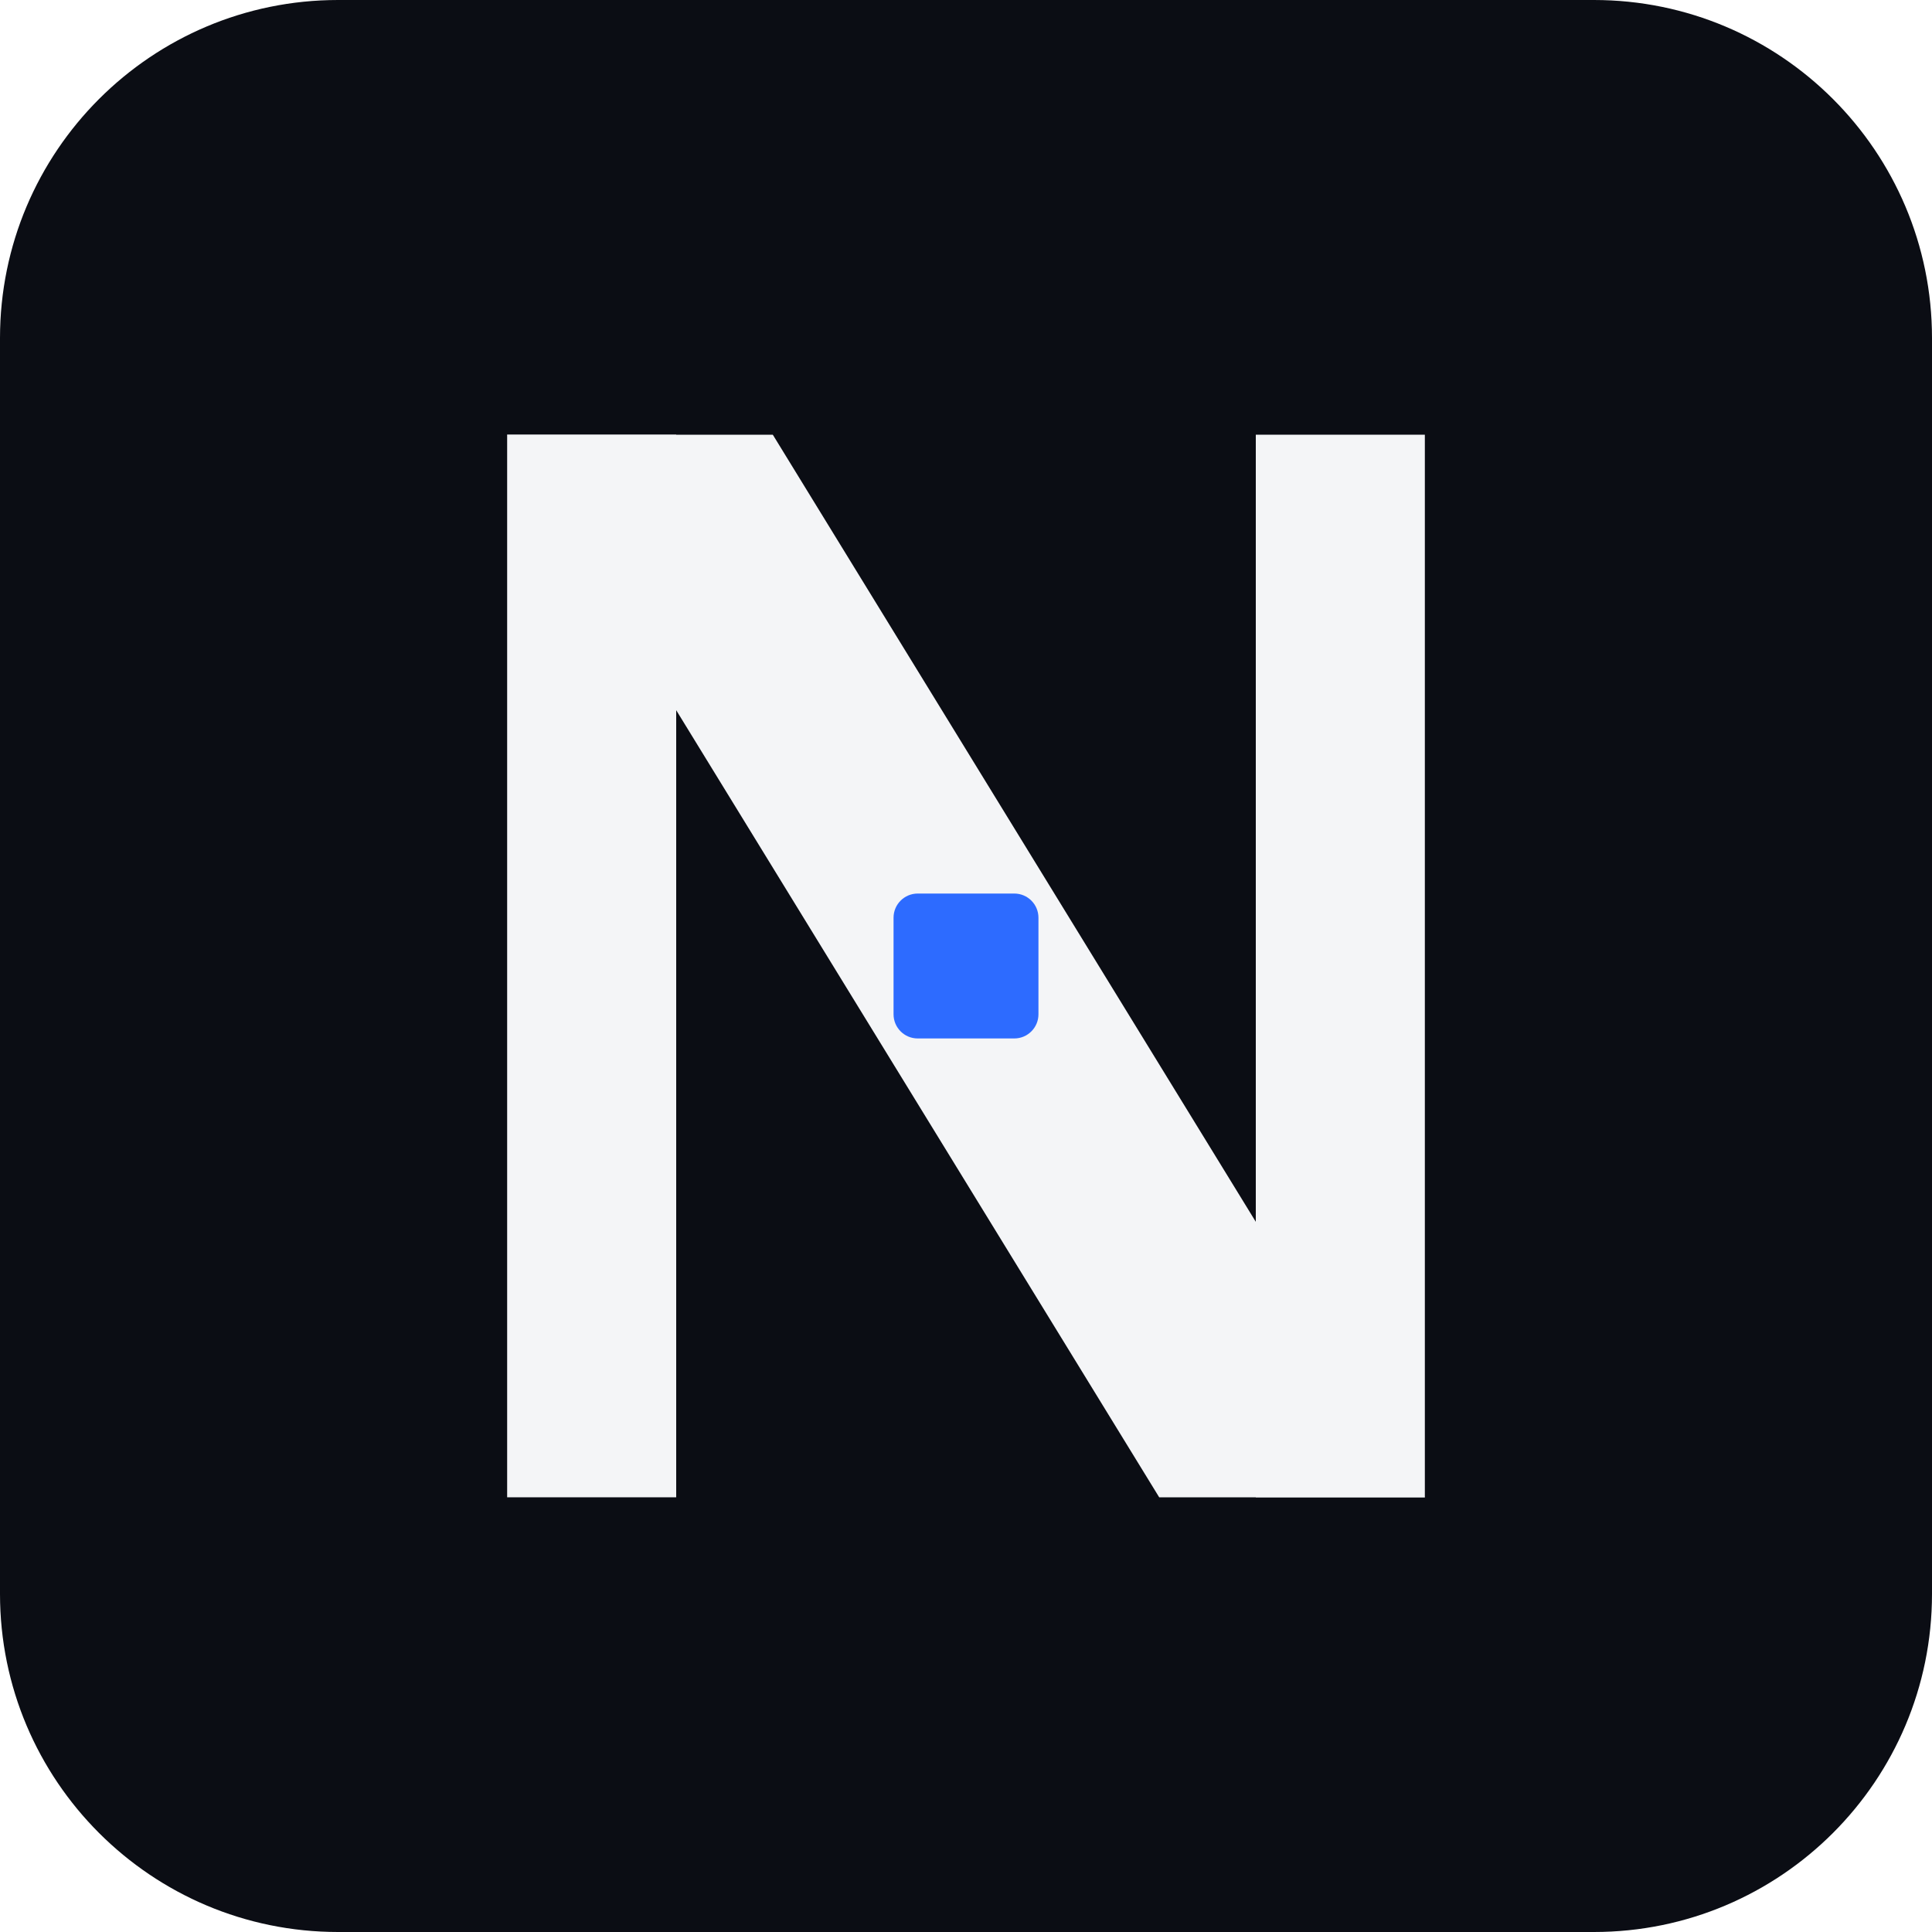
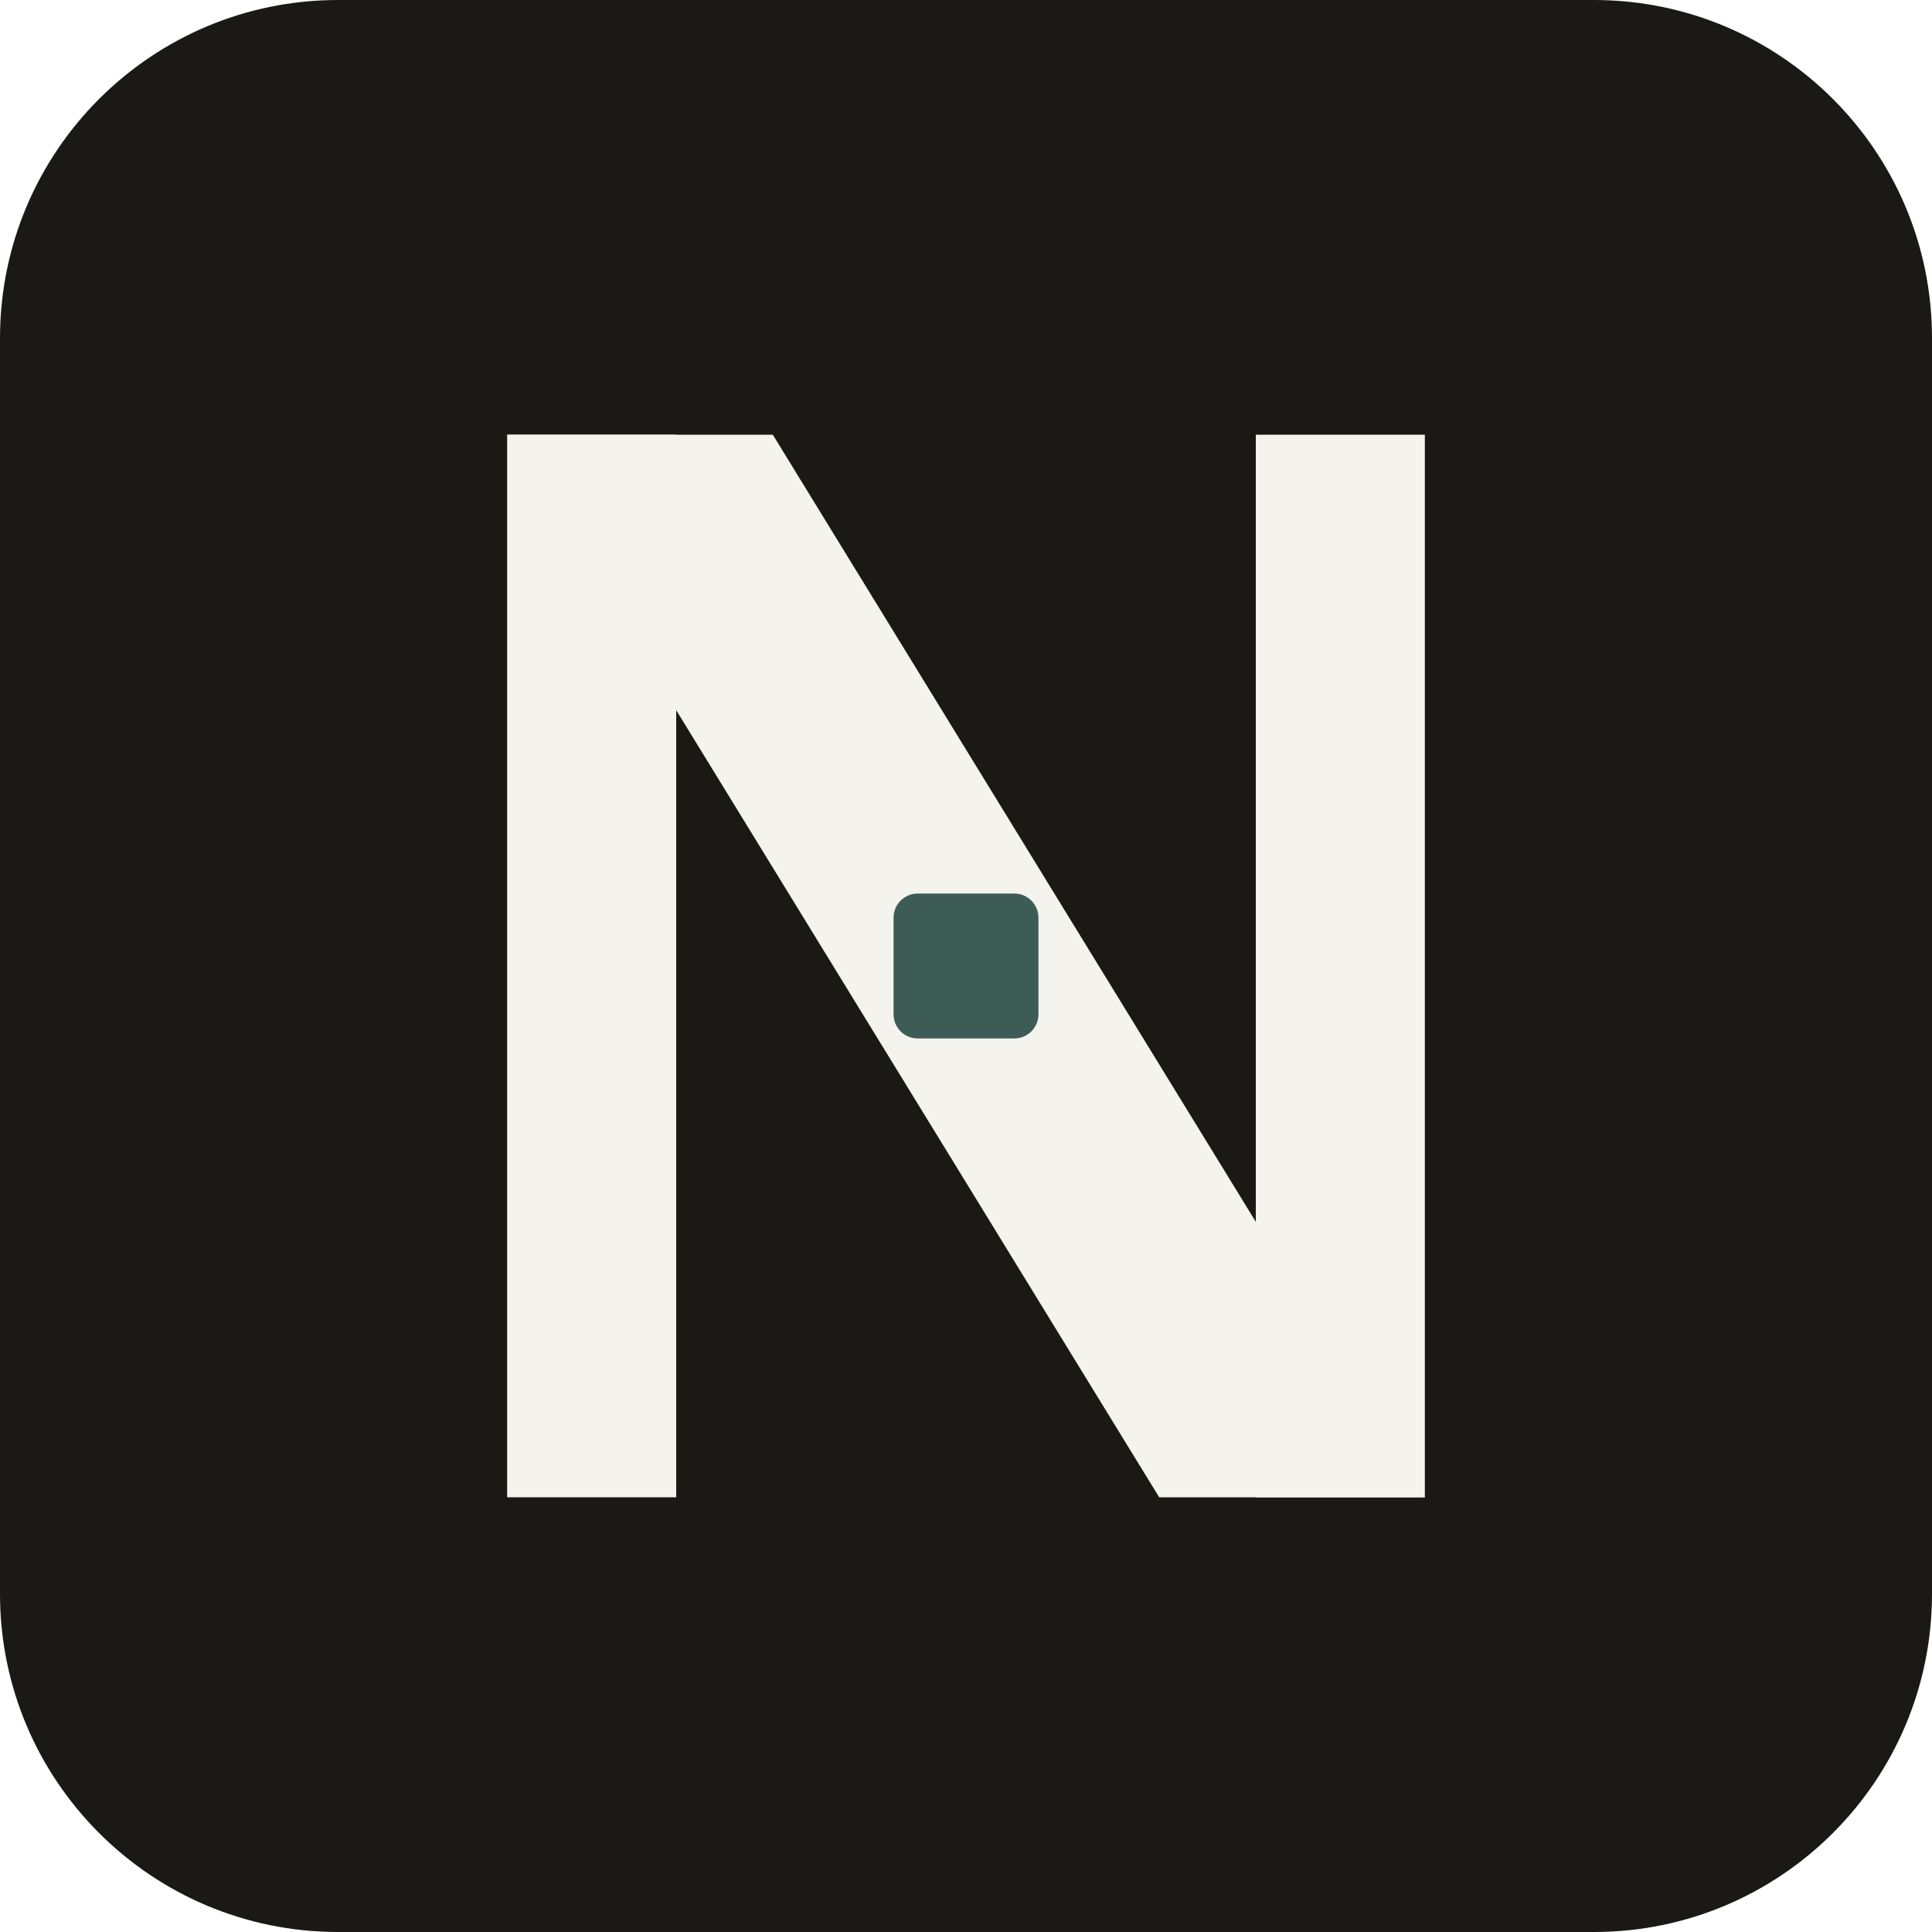
- <svg xmlns="http://www.w3.org/2000/svg" viewBox="0 0 80 80" fill="none">
-   <rect width="80" height="80" rx="14" fill="#0B0D14" />
-   <g fill="#F4F5F7">
+ <svg xmlns="http://www.w3.org/2000/svg" viewBox="0 0 80 80" fill="none" role="img" aria-label="Nihilo Solutions">
+   <rect width="80" height="80" rx="14" fill="#1a1916" />
+   <g fill="#f4f3ee">
    <rect x="21" y="18" width="7" height="44" />
    <rect x="52" y="18" width="7" height="44" />
    <path d="M21 18 L32 18 L59 62 L48 62 Z" />
  </g>
-   <rect x="37" y="37" width="6" height="6" rx="1" fill="#2D6BFF" />
+   <rect x="37" y="37" width="6" height="6" rx="1" fill="#3d5c56" />
</svg>
